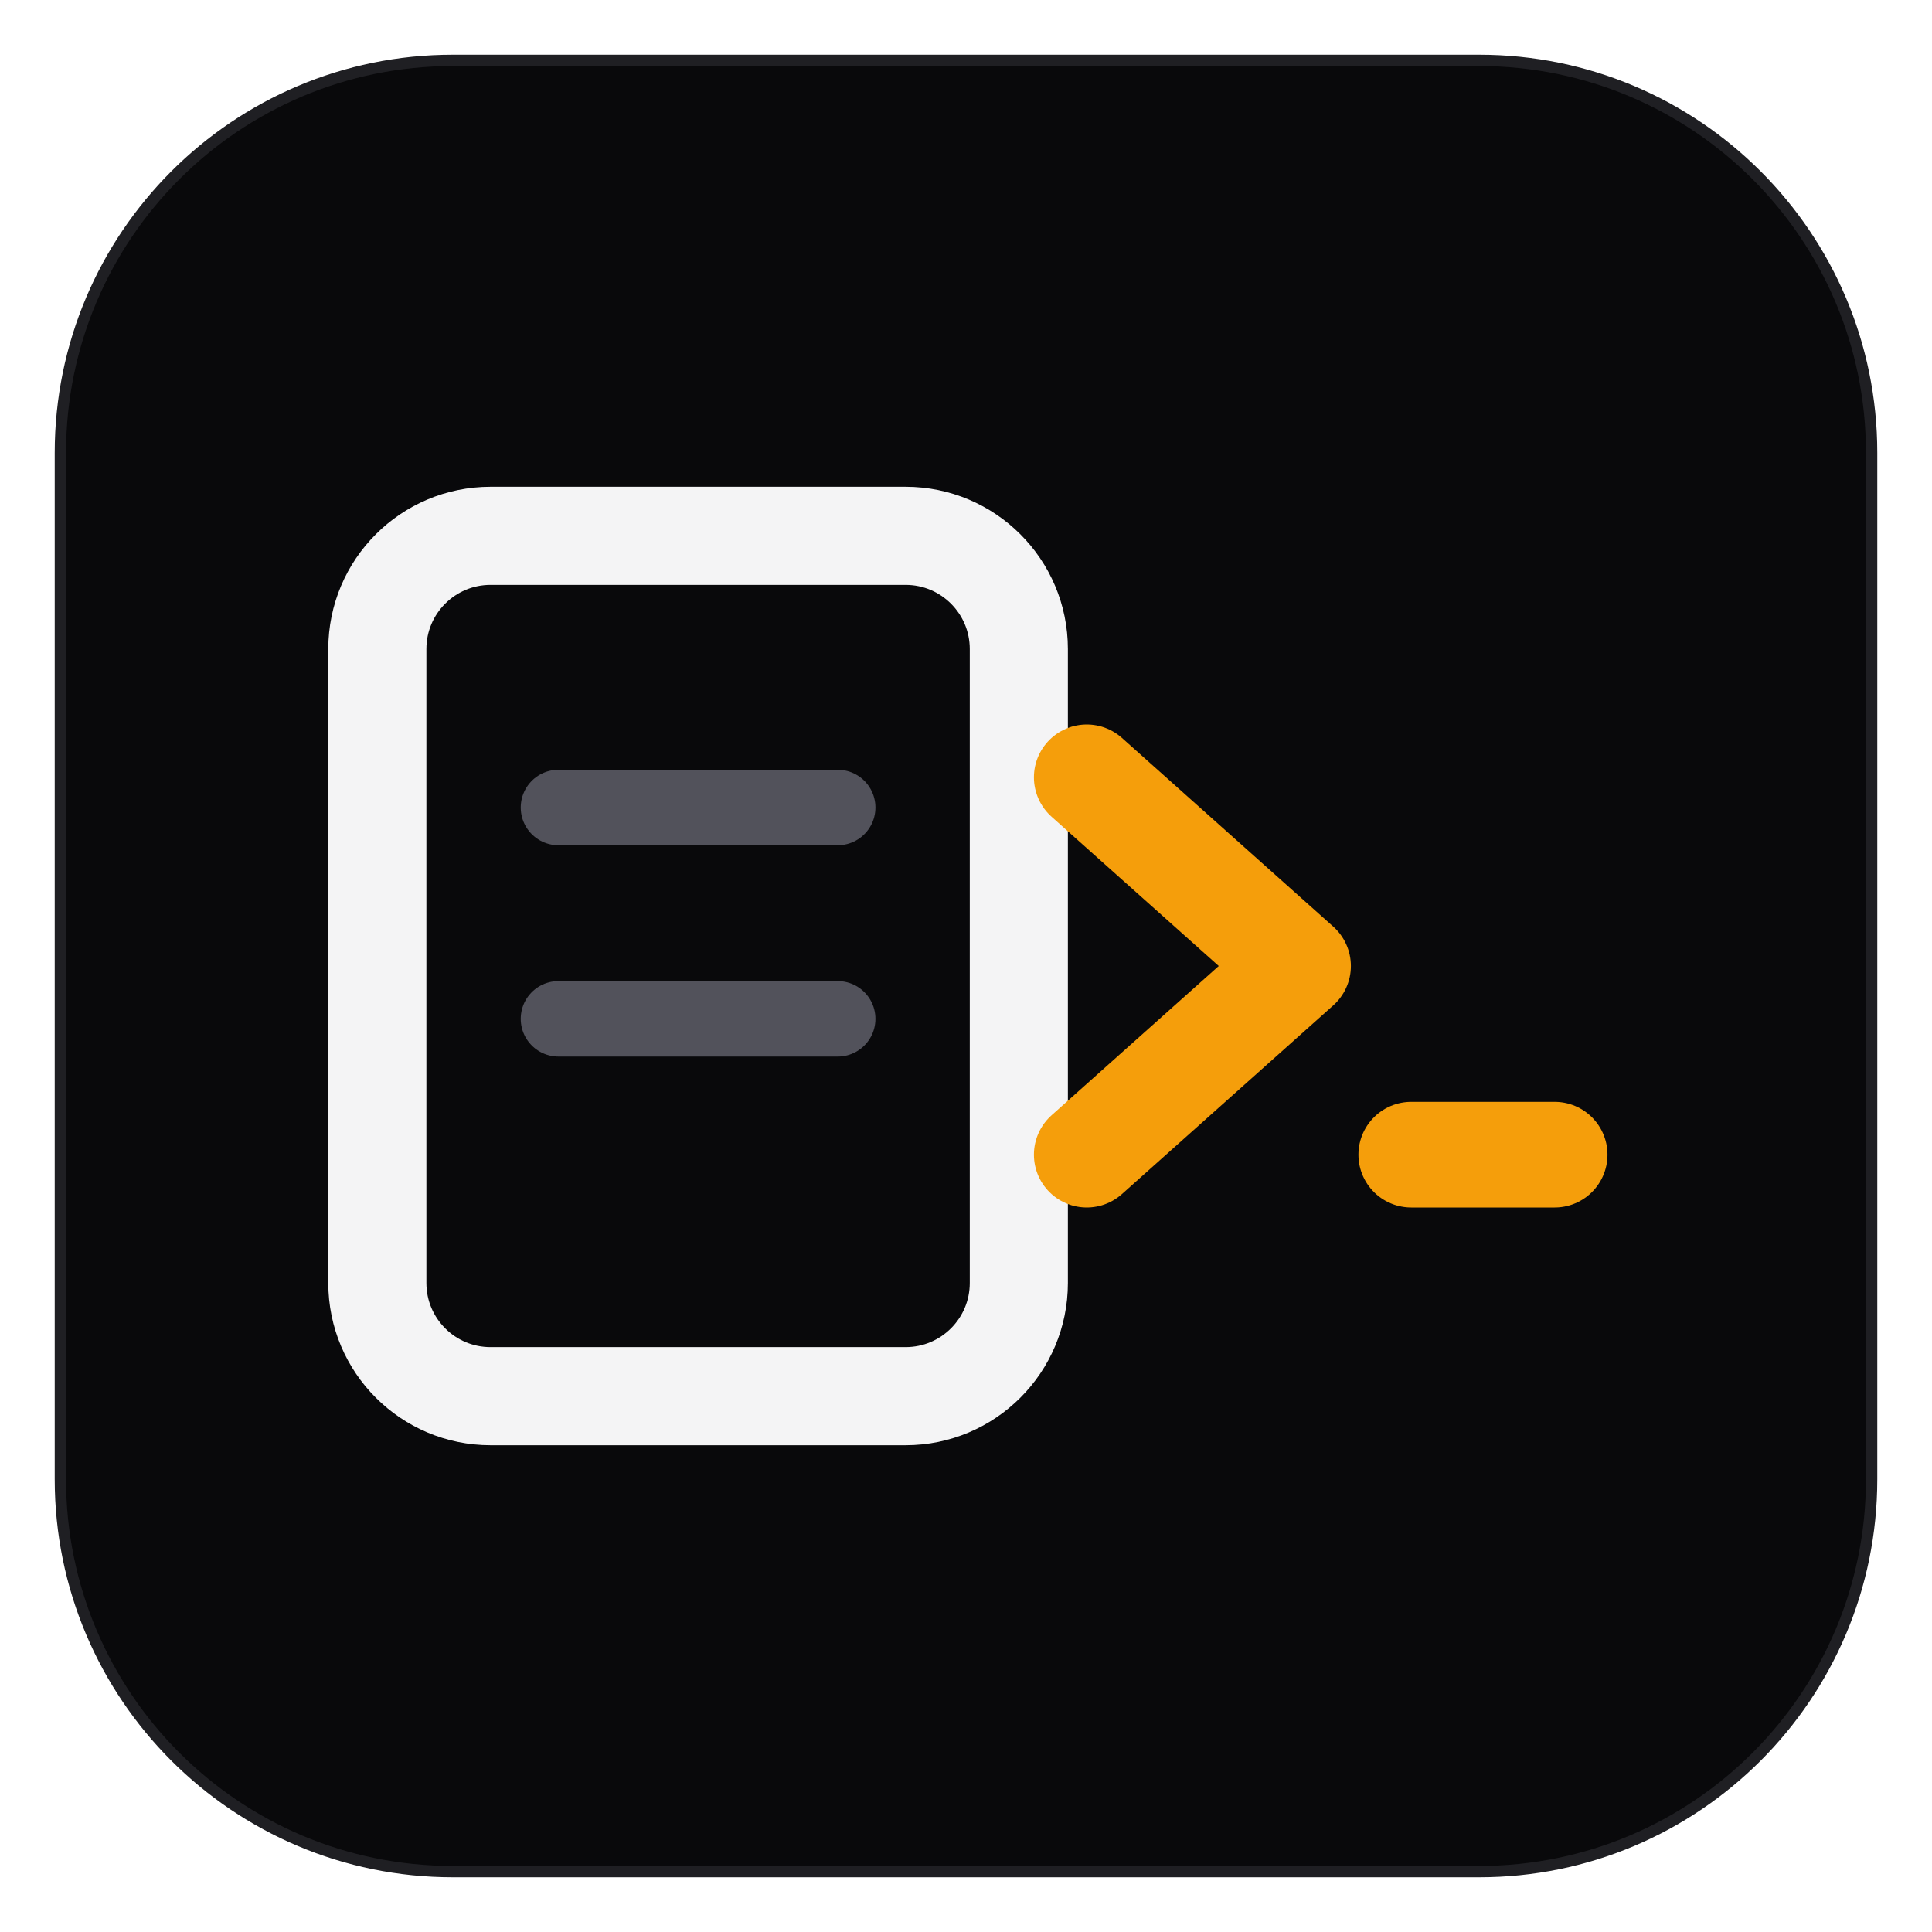
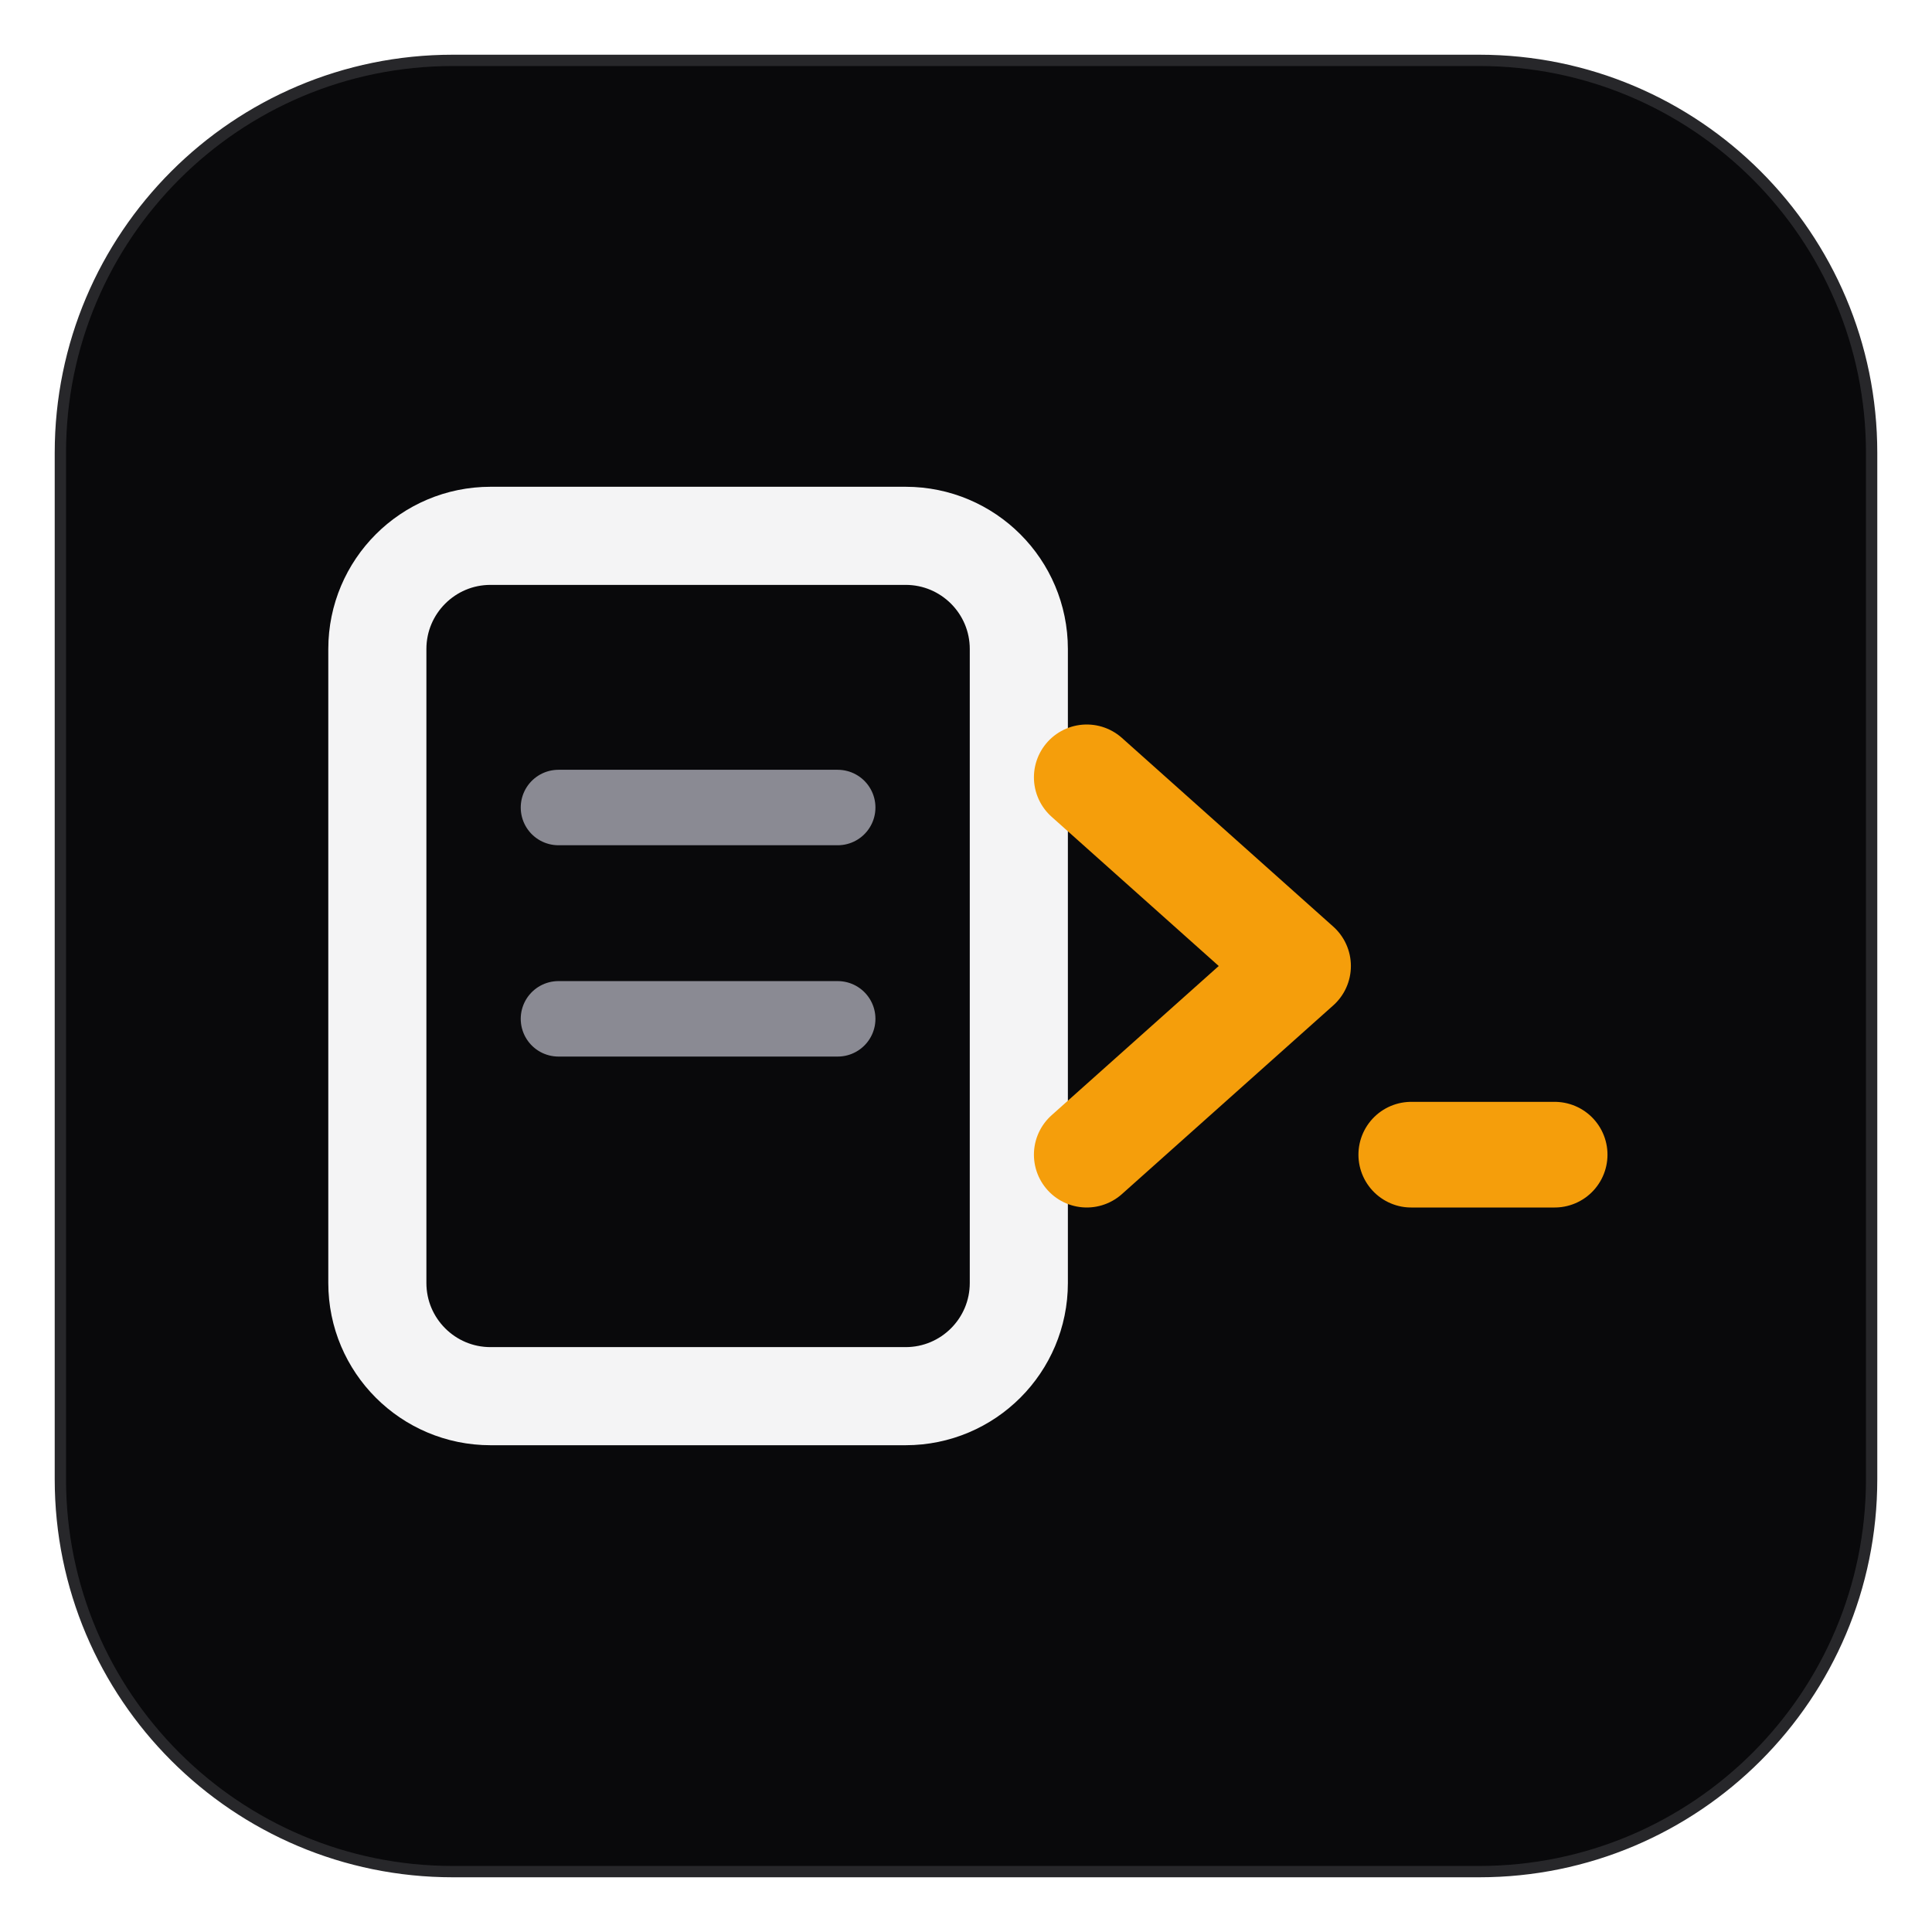
- <svg xmlns="http://www.w3.org/2000/svg" viewBox="0 0 512 512" width="512" height="512" role="img" aria-label="DocHarvest">
-   <rect x="16" y="16" width="480" height="480" rx="104" fill="#09090B" stroke="#1F1F23" stroke-width="3" />
+ <svg xmlns="http://www.w3.org/2000/svg" viewBox="0 0 512 512" width="512" height="512" role="img" aria-labelledby="dh-logo-title">
+   <rect x="16" y="16" width="480" height="480" rx="104" fill="#09090B" stroke="#27272A" stroke-width="3" />
  <rect x="100" y="142" width="170" height="228" rx="30" fill="none" stroke="#F4F4F5" stroke-width="26" />
-   <line x1="148" y1="214" x2="222" y2="214" stroke="#52525B" stroke-width="20" stroke-linecap="round" />
-   <line x1="148" y1="270" x2="222" y2="270" stroke="#52525B" stroke-width="20" stroke-linecap="round" />
-   <path d="M288,206 L344,256 L288,306" fill="none" stroke="#F59E0B" stroke-width="28" stroke-linecap="round" stroke-linejoin="round" />
+   <line x1="148" y1="214" x2="222" y2="214" stroke="#8A8A93" stroke-width="20" stroke-linecap="round" />
+   <line x1="148" y1="270" x2="222" y2="270" stroke="#8A8A93" stroke-width="20" stroke-linecap="round" />
+   <path d="M288 206 L344 256 L288 306" fill="none" stroke="#F59E0B" stroke-width="28" stroke-linecap="round" stroke-linejoin="round" />
  <line x1="374" y1="306" x2="412" y2="306" stroke="#F59E0B" stroke-width="28" stroke-linecap="round" />
</svg>
